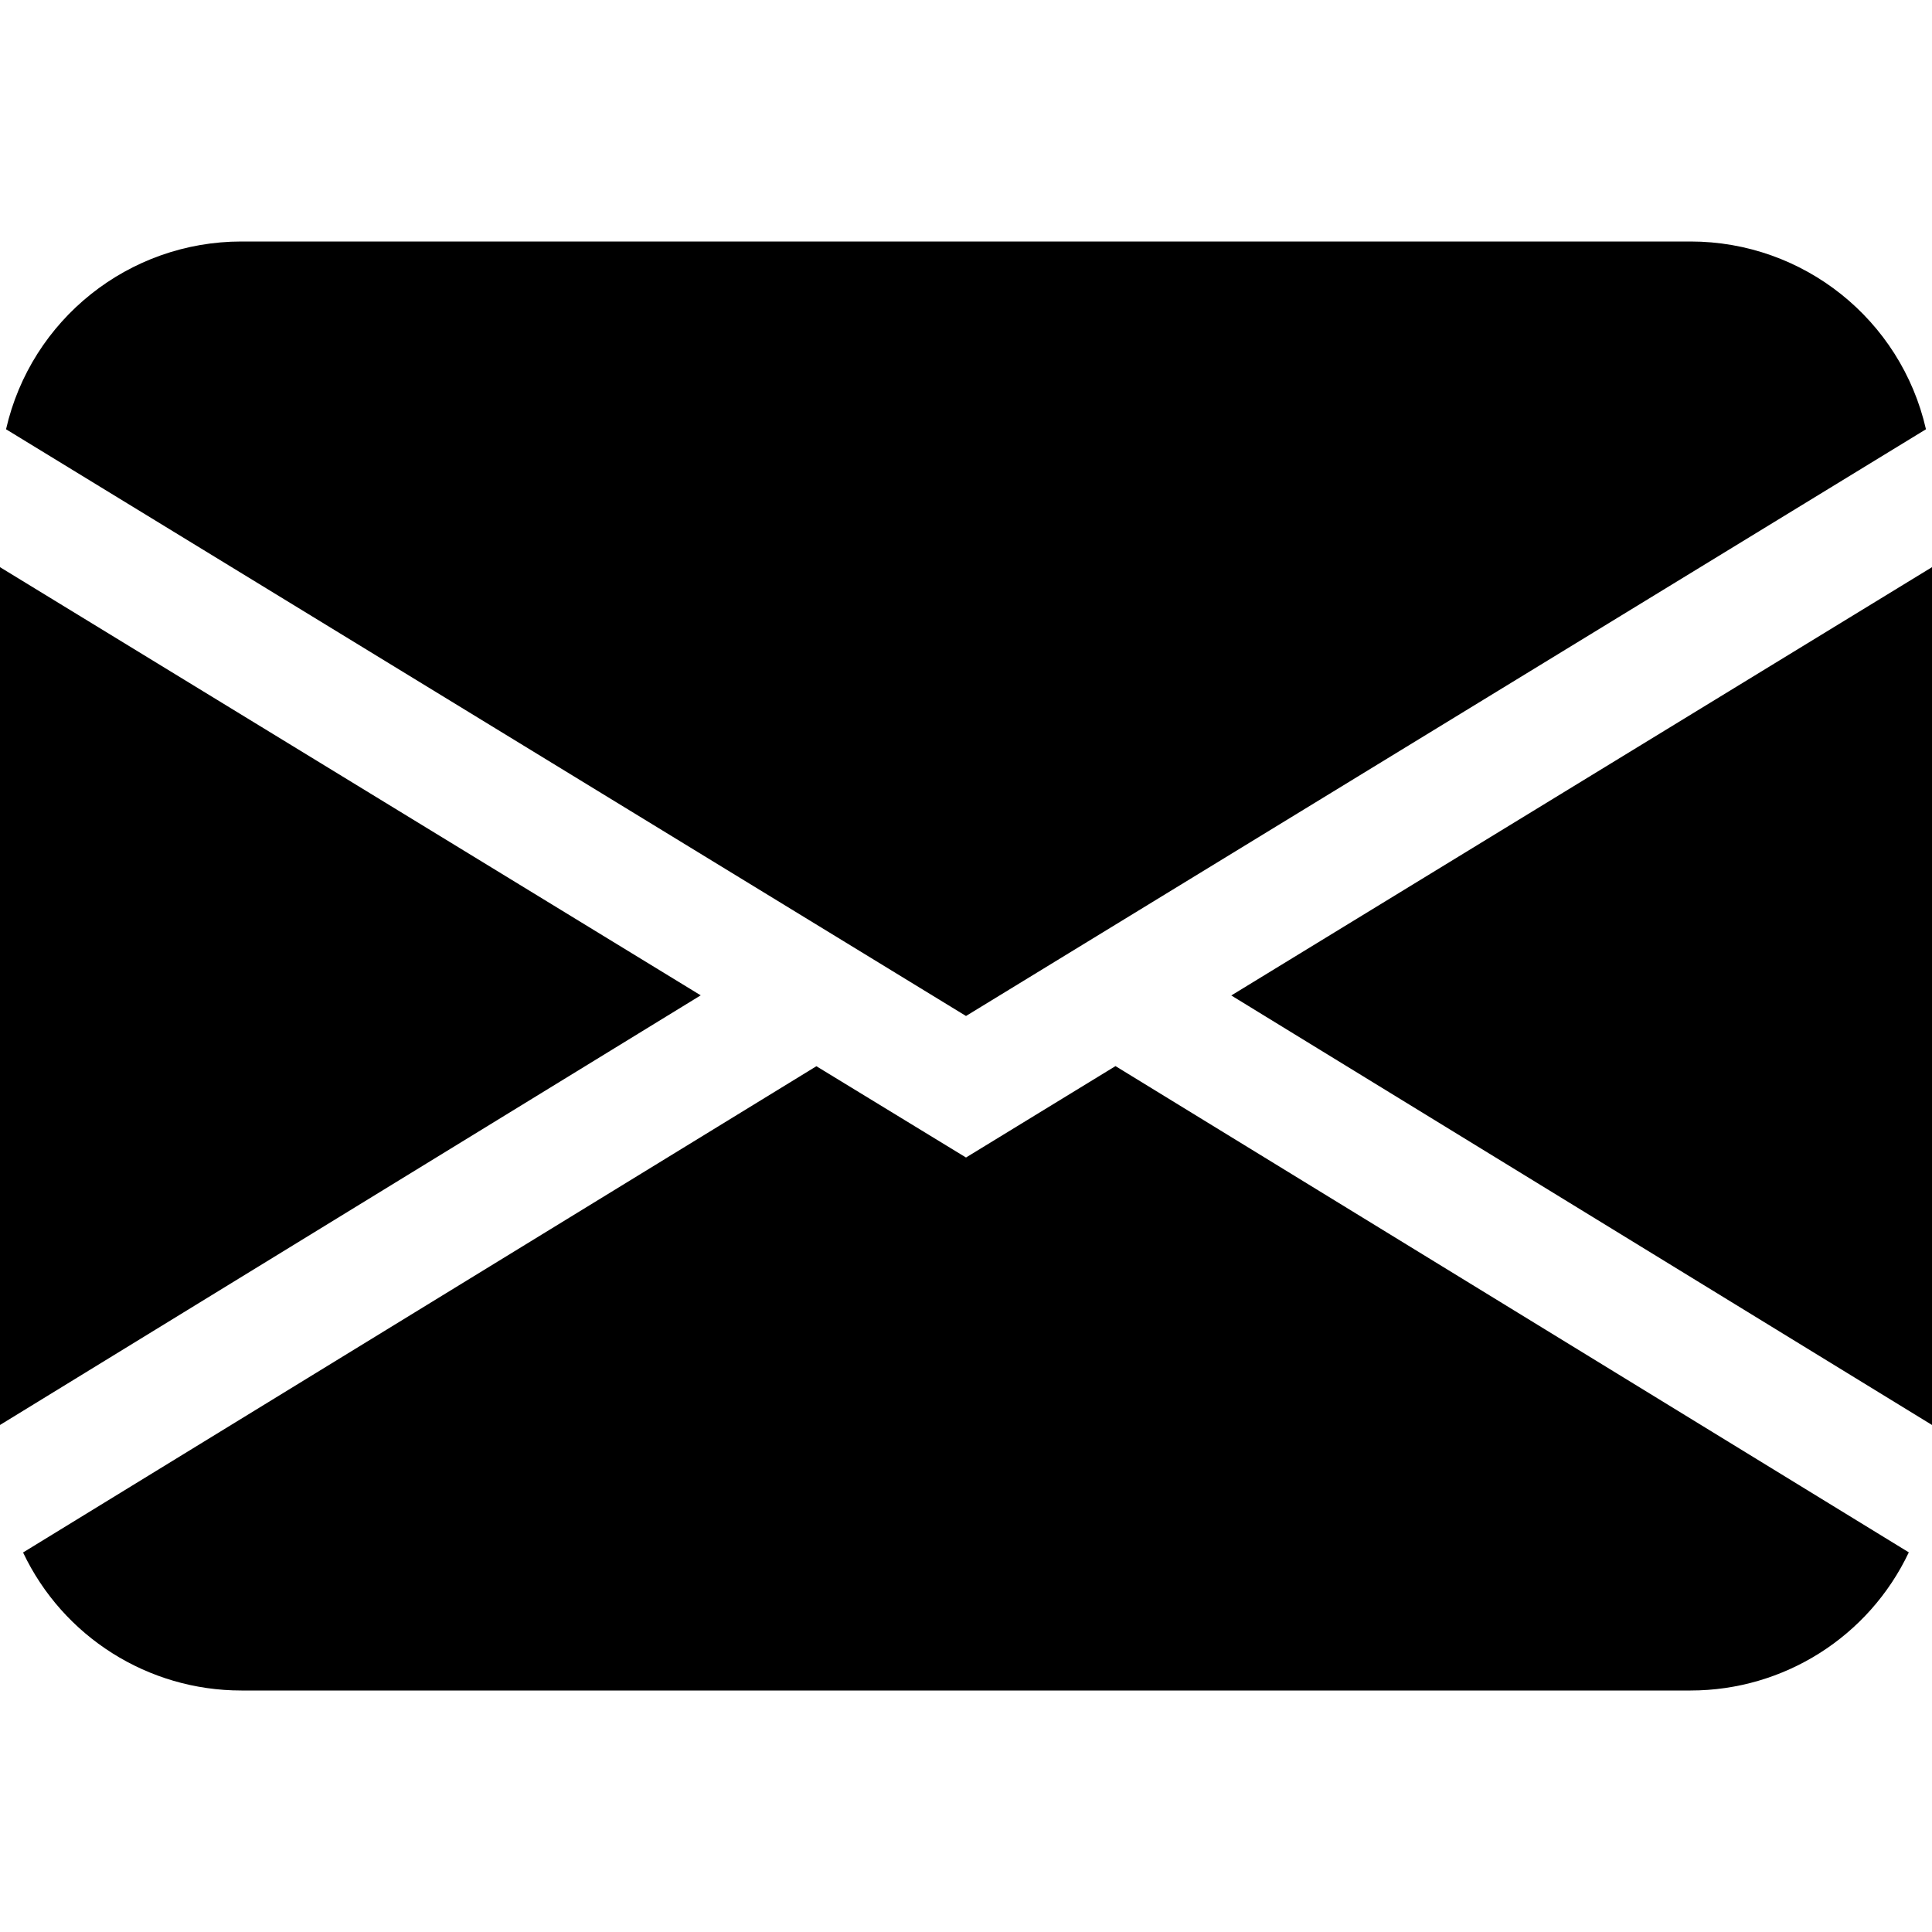
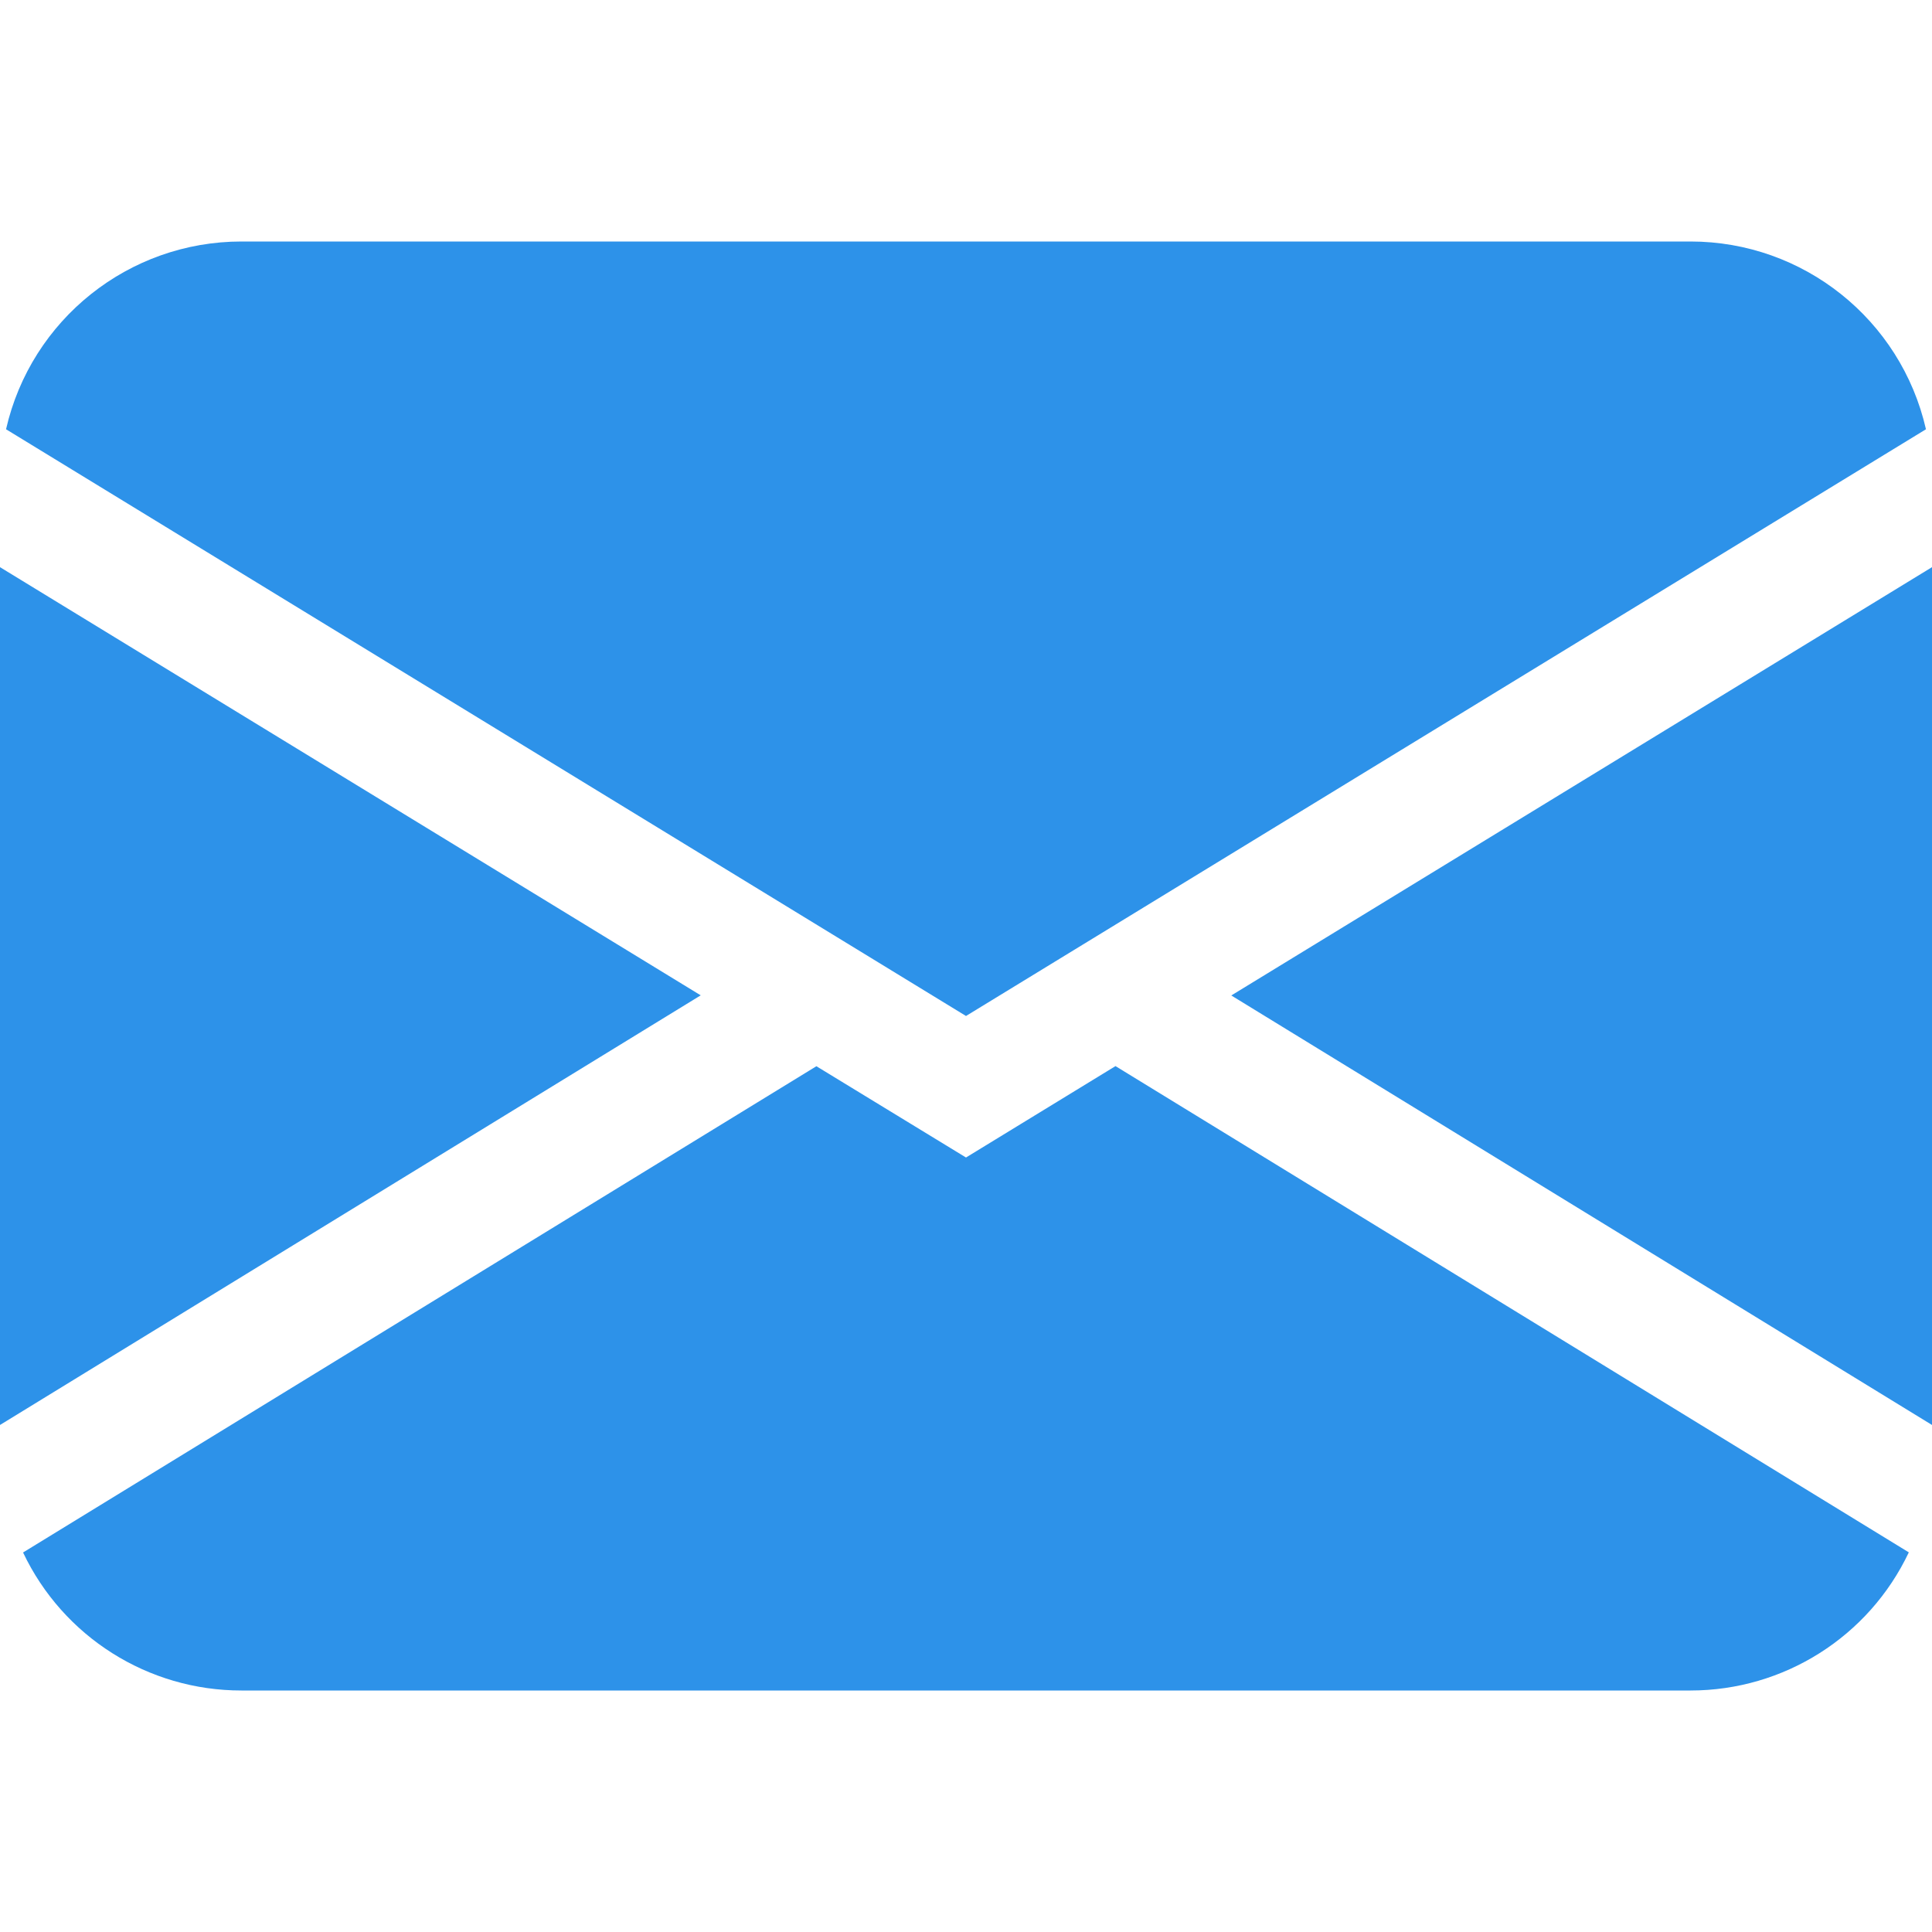
- <svg xmlns="http://www.w3.org/2000/svg" width="16" height="16" fill="currentColor" class="bi bi-envelope-fill" viewBox="0 0 16 16">
+ <svg xmlns="http://www.w3.org/2000/svg" width="16" height="16" fill="#2d92e9" viewBox="0 0 16 16">
  <path d="M.05 3.555A2 2 0 0 1 2 2h12a2 2 0 0 1 1.95 1.555L8 8.414zM0 4.697v7.104l5.803-3.558zM6.761 8.83l-6.57 4.027A2 2 0 0 0 2 14h12a2 2 0 0 0 1.808-1.144l-6.57-4.027L8 9.586zm3.436-.586L16 11.801V4.697z" />
</svg>
